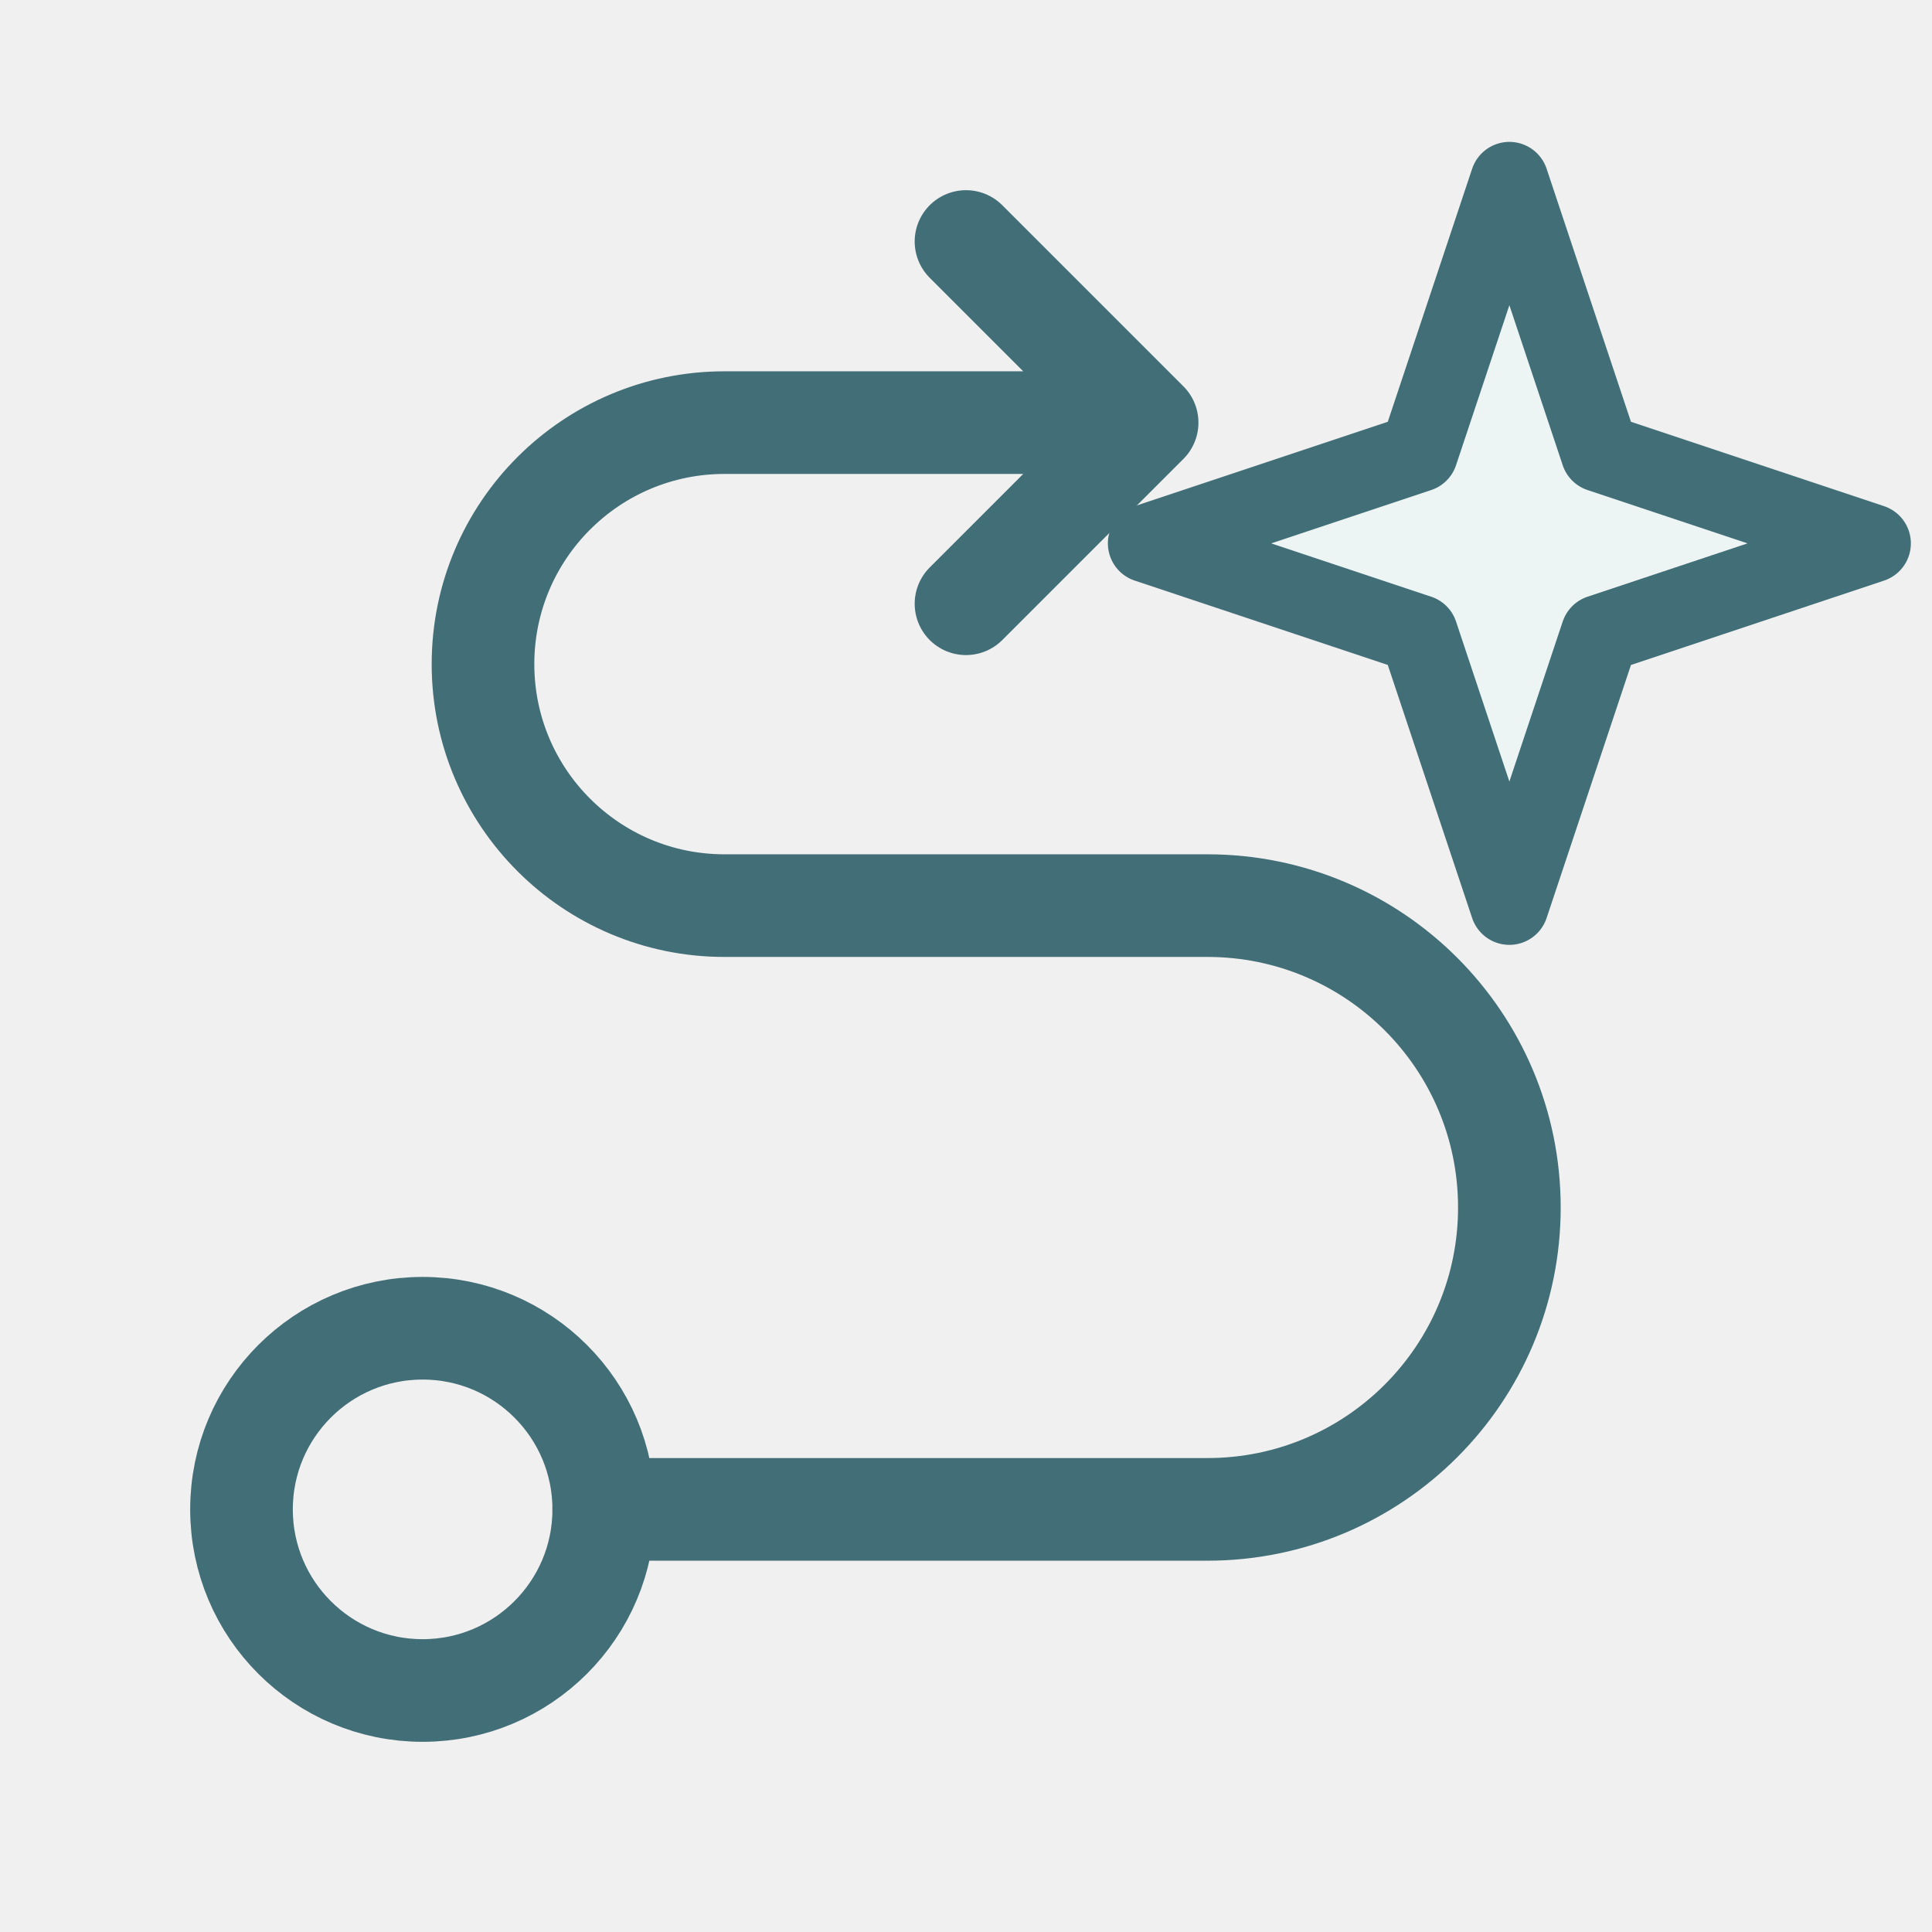
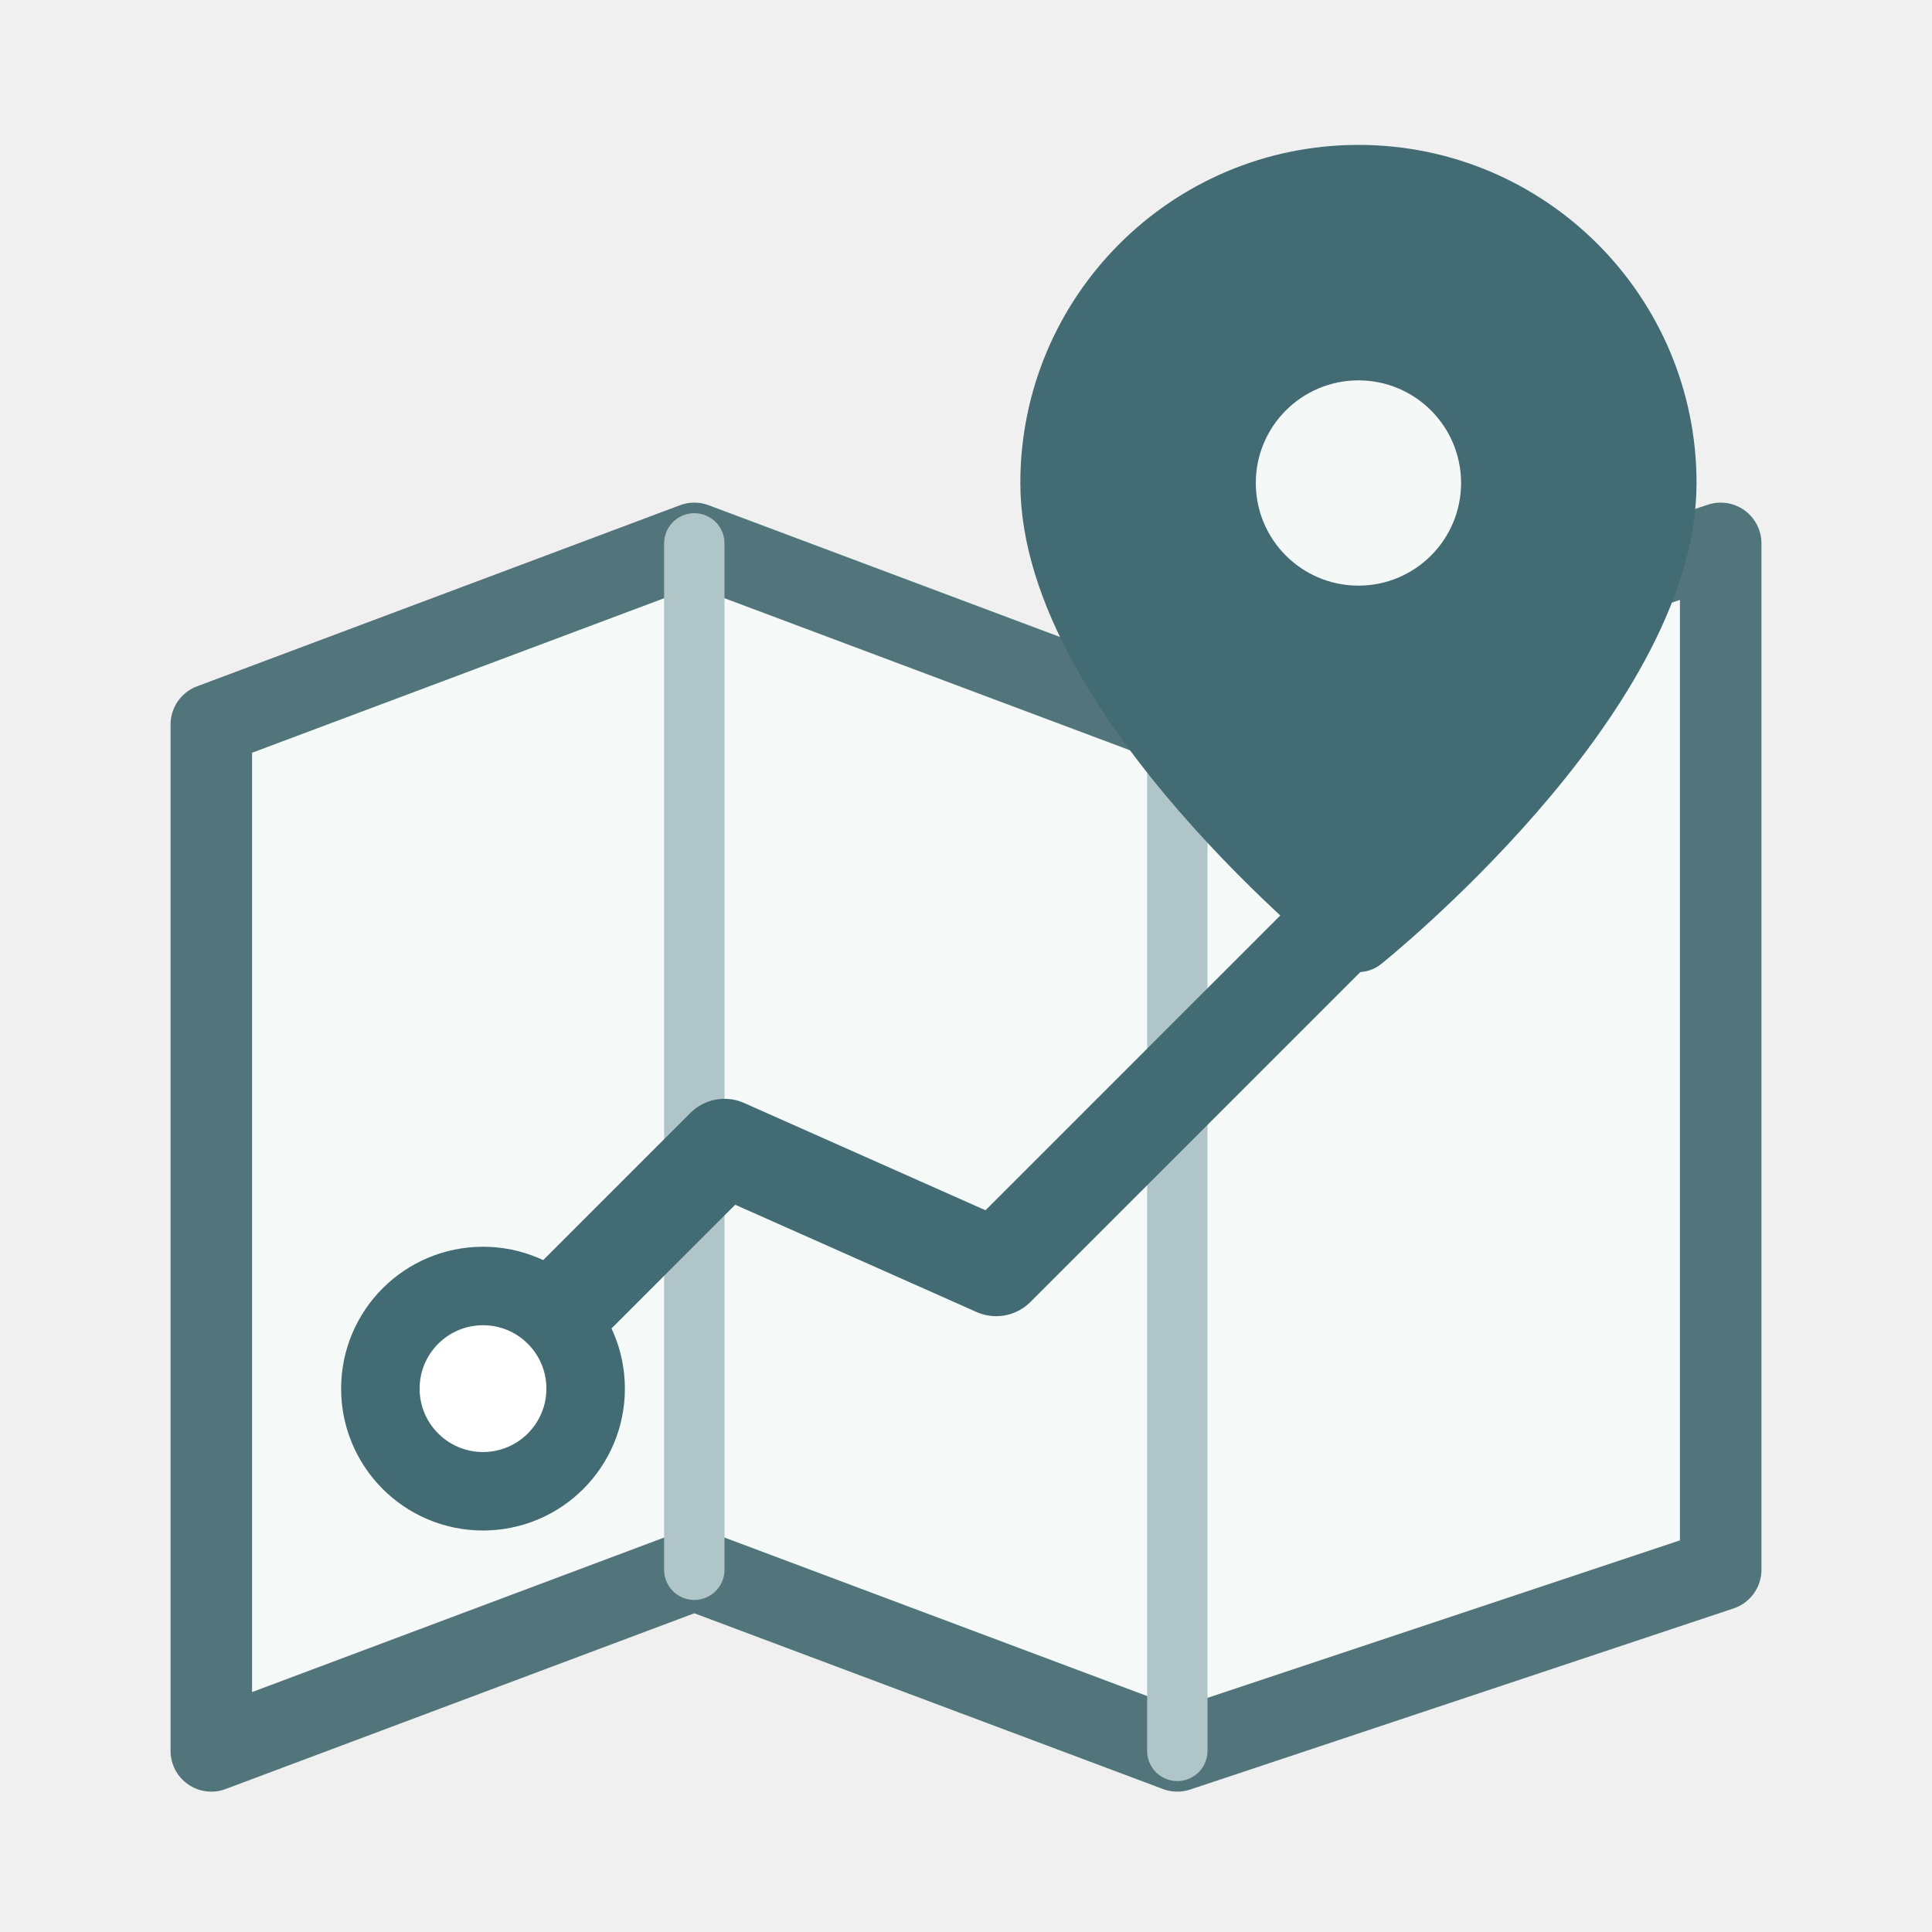
- <svg xmlns="http://www.w3.org/2000/svg" width="32" height="32" viewBox="0 0 32 32" fill="none" stroke="#426e77" stroke-width="1.7" stroke-linecap="round" stroke-linejoin="round">
-   <circle cx="7" cy="25" r="3" />
-   <path d="M10 25h10a5 5 0 0 0 0-10H12a4 4 0 0 1 0-8h7m-3-3 3 3-3 3" />
-   <path d="m25 3 1.5 4.5L31 9l-4.5 1.5L25 15l-1.5-4.5L19 9l4.5-1.5Z" fill="#edf5f4" stroke-width="1.3" />
+ <svg xmlns="http://www.w3.org/2000/svg" width="32" height="32" viewBox="0 0 32 32" fill="none" stroke-linecap="round" stroke-linejoin="round">
+   <path d="m3.5 12 8-3 8 3 9-3v17l-9 3-8-3-8 3Z" fill="#f5f9f8" stroke="#52747b" stroke-width="1.35" />
+   <path d="M11.5 9v17m8-14v17" stroke="#b0c5c7" stroke-width="1" />
+   <path d="m8 23 4-4 4.5 2 6-6" stroke="#426b73" stroke-width="1.6" />
+   <circle cx="8" cy="23" r="1.7" fill="#fff" stroke="#426b73" stroke-width="1.3" />
+   <path d="M22.5 3a5 5 0 0 0-5 5c0 3.5 5 7.5 5 7.5s5-4 5-7.5a5 5 0 0 0-5-5Z" fill="#426b73" stroke="#426b73" stroke-width="1.2" />
+   <circle cx="22.5" cy="8" r="1.7" fill="#f4f8f7" />
</svg>
